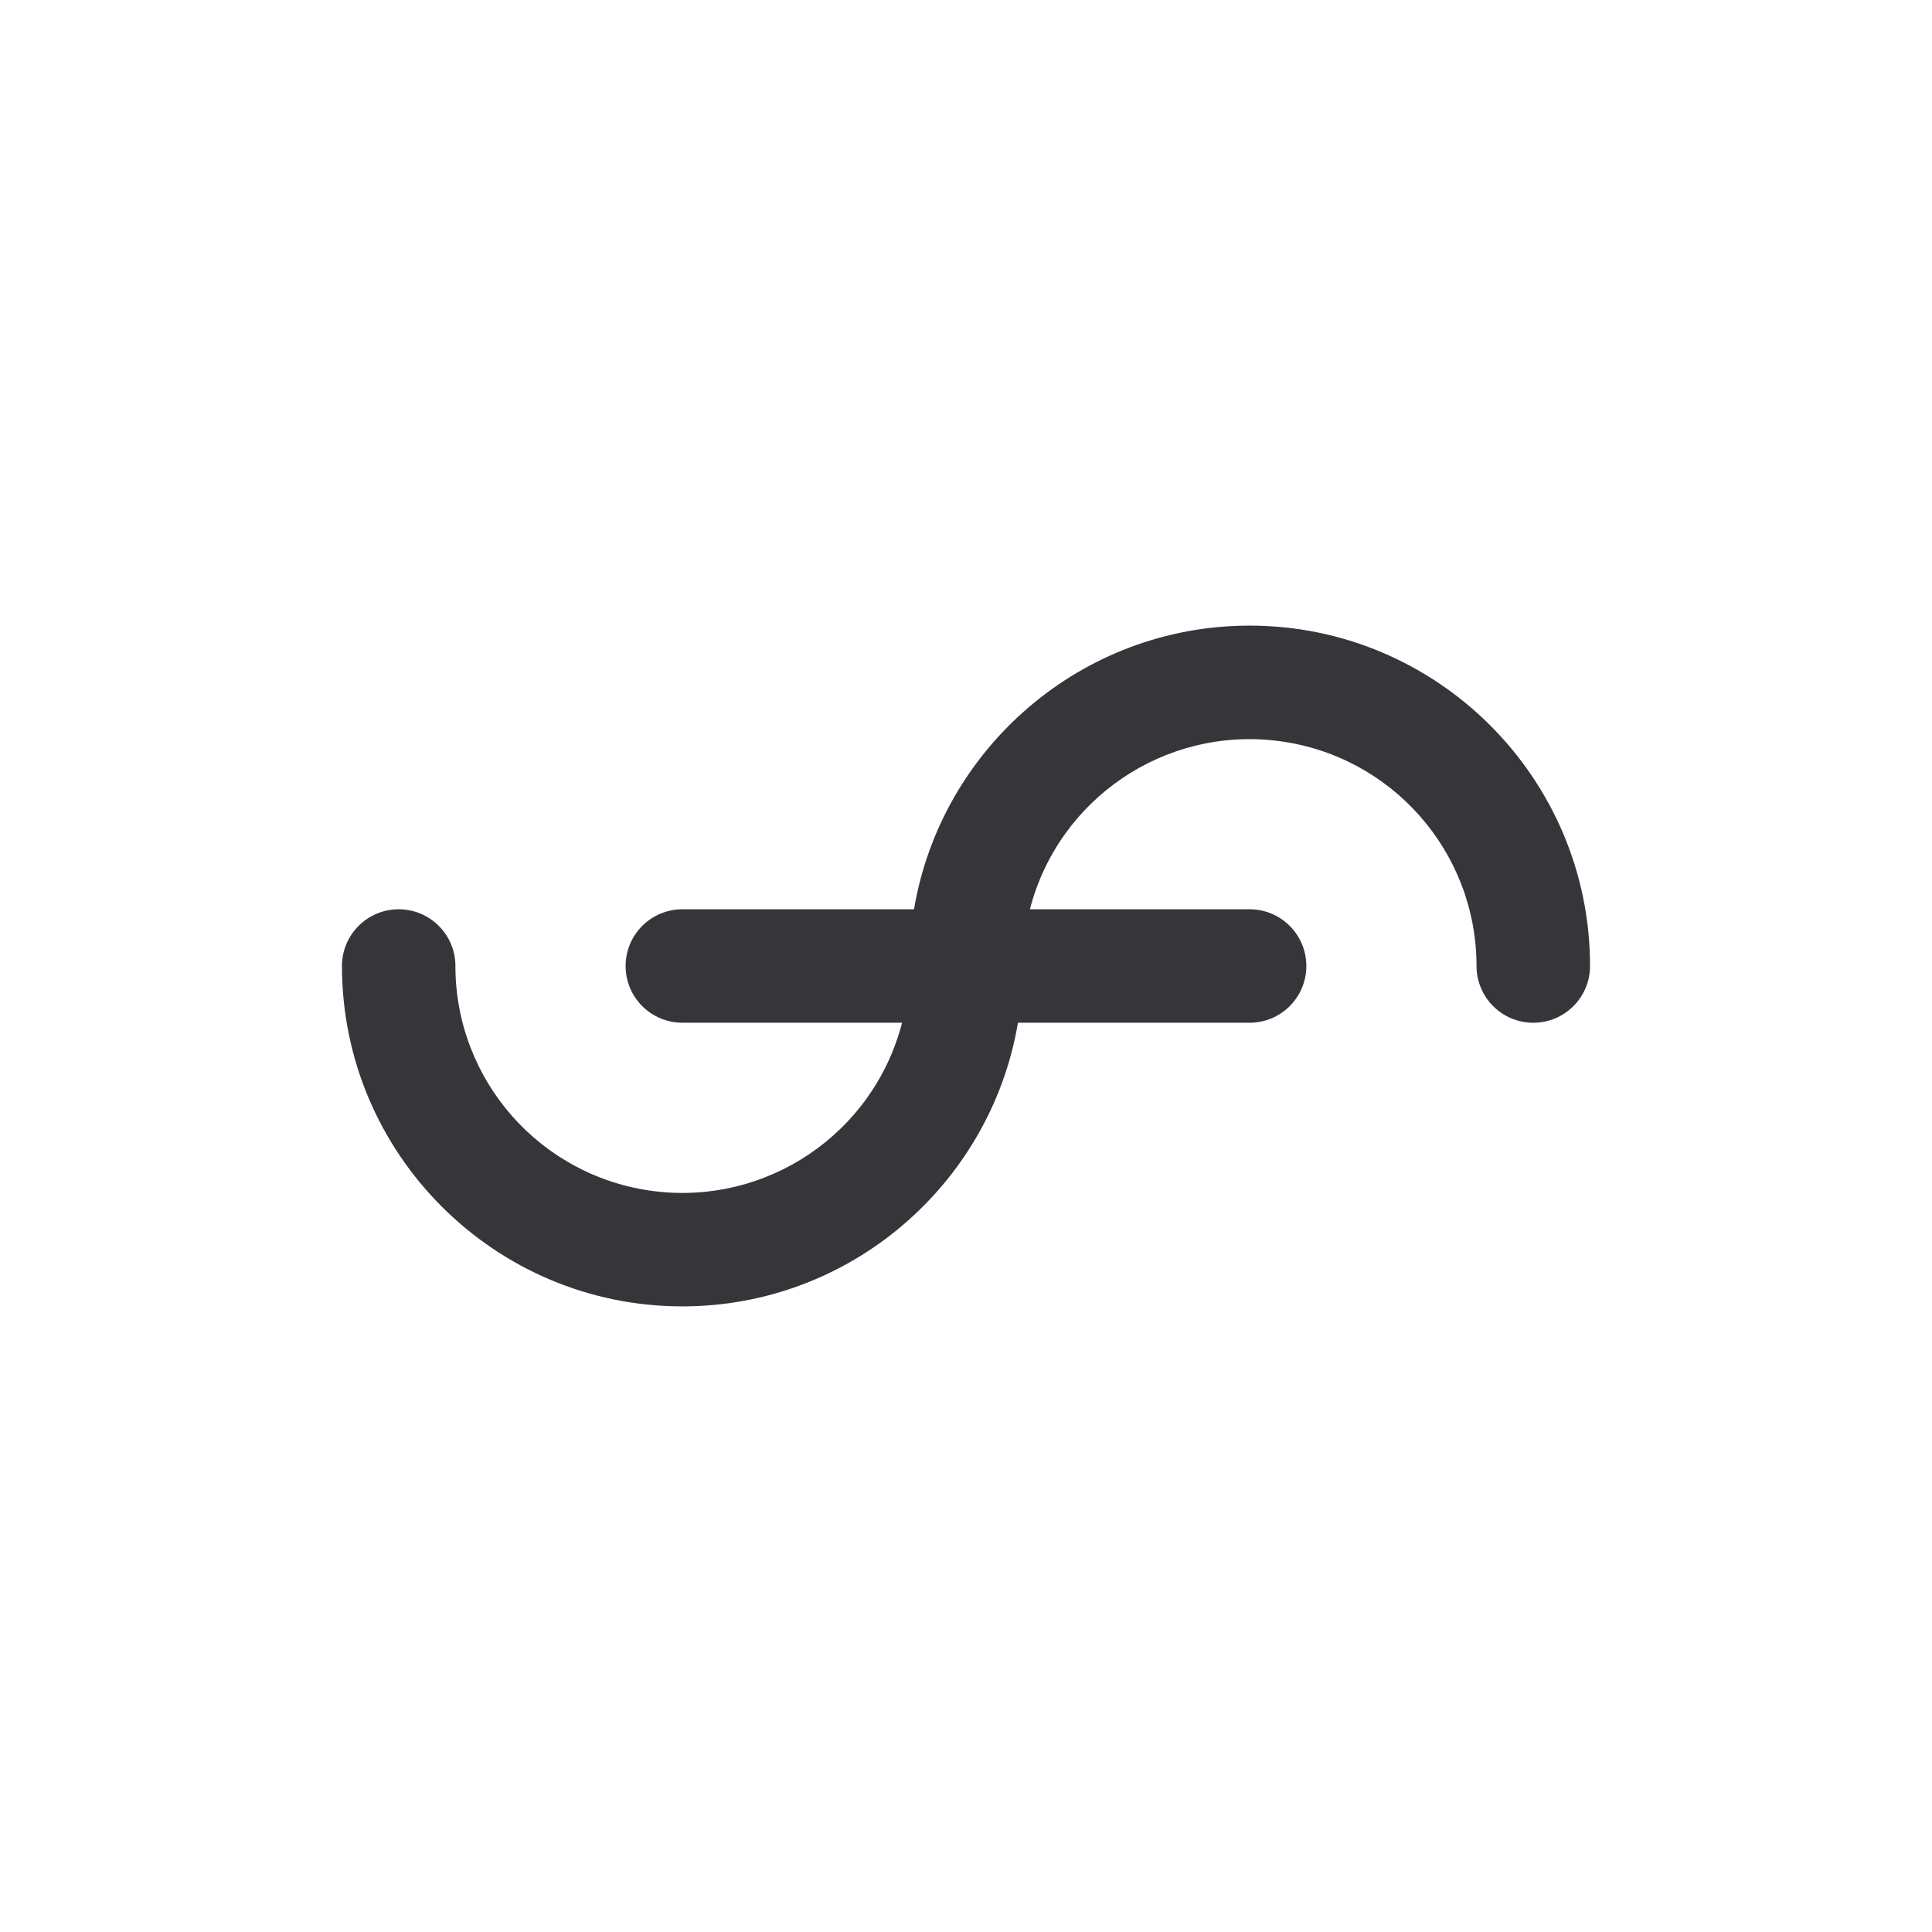
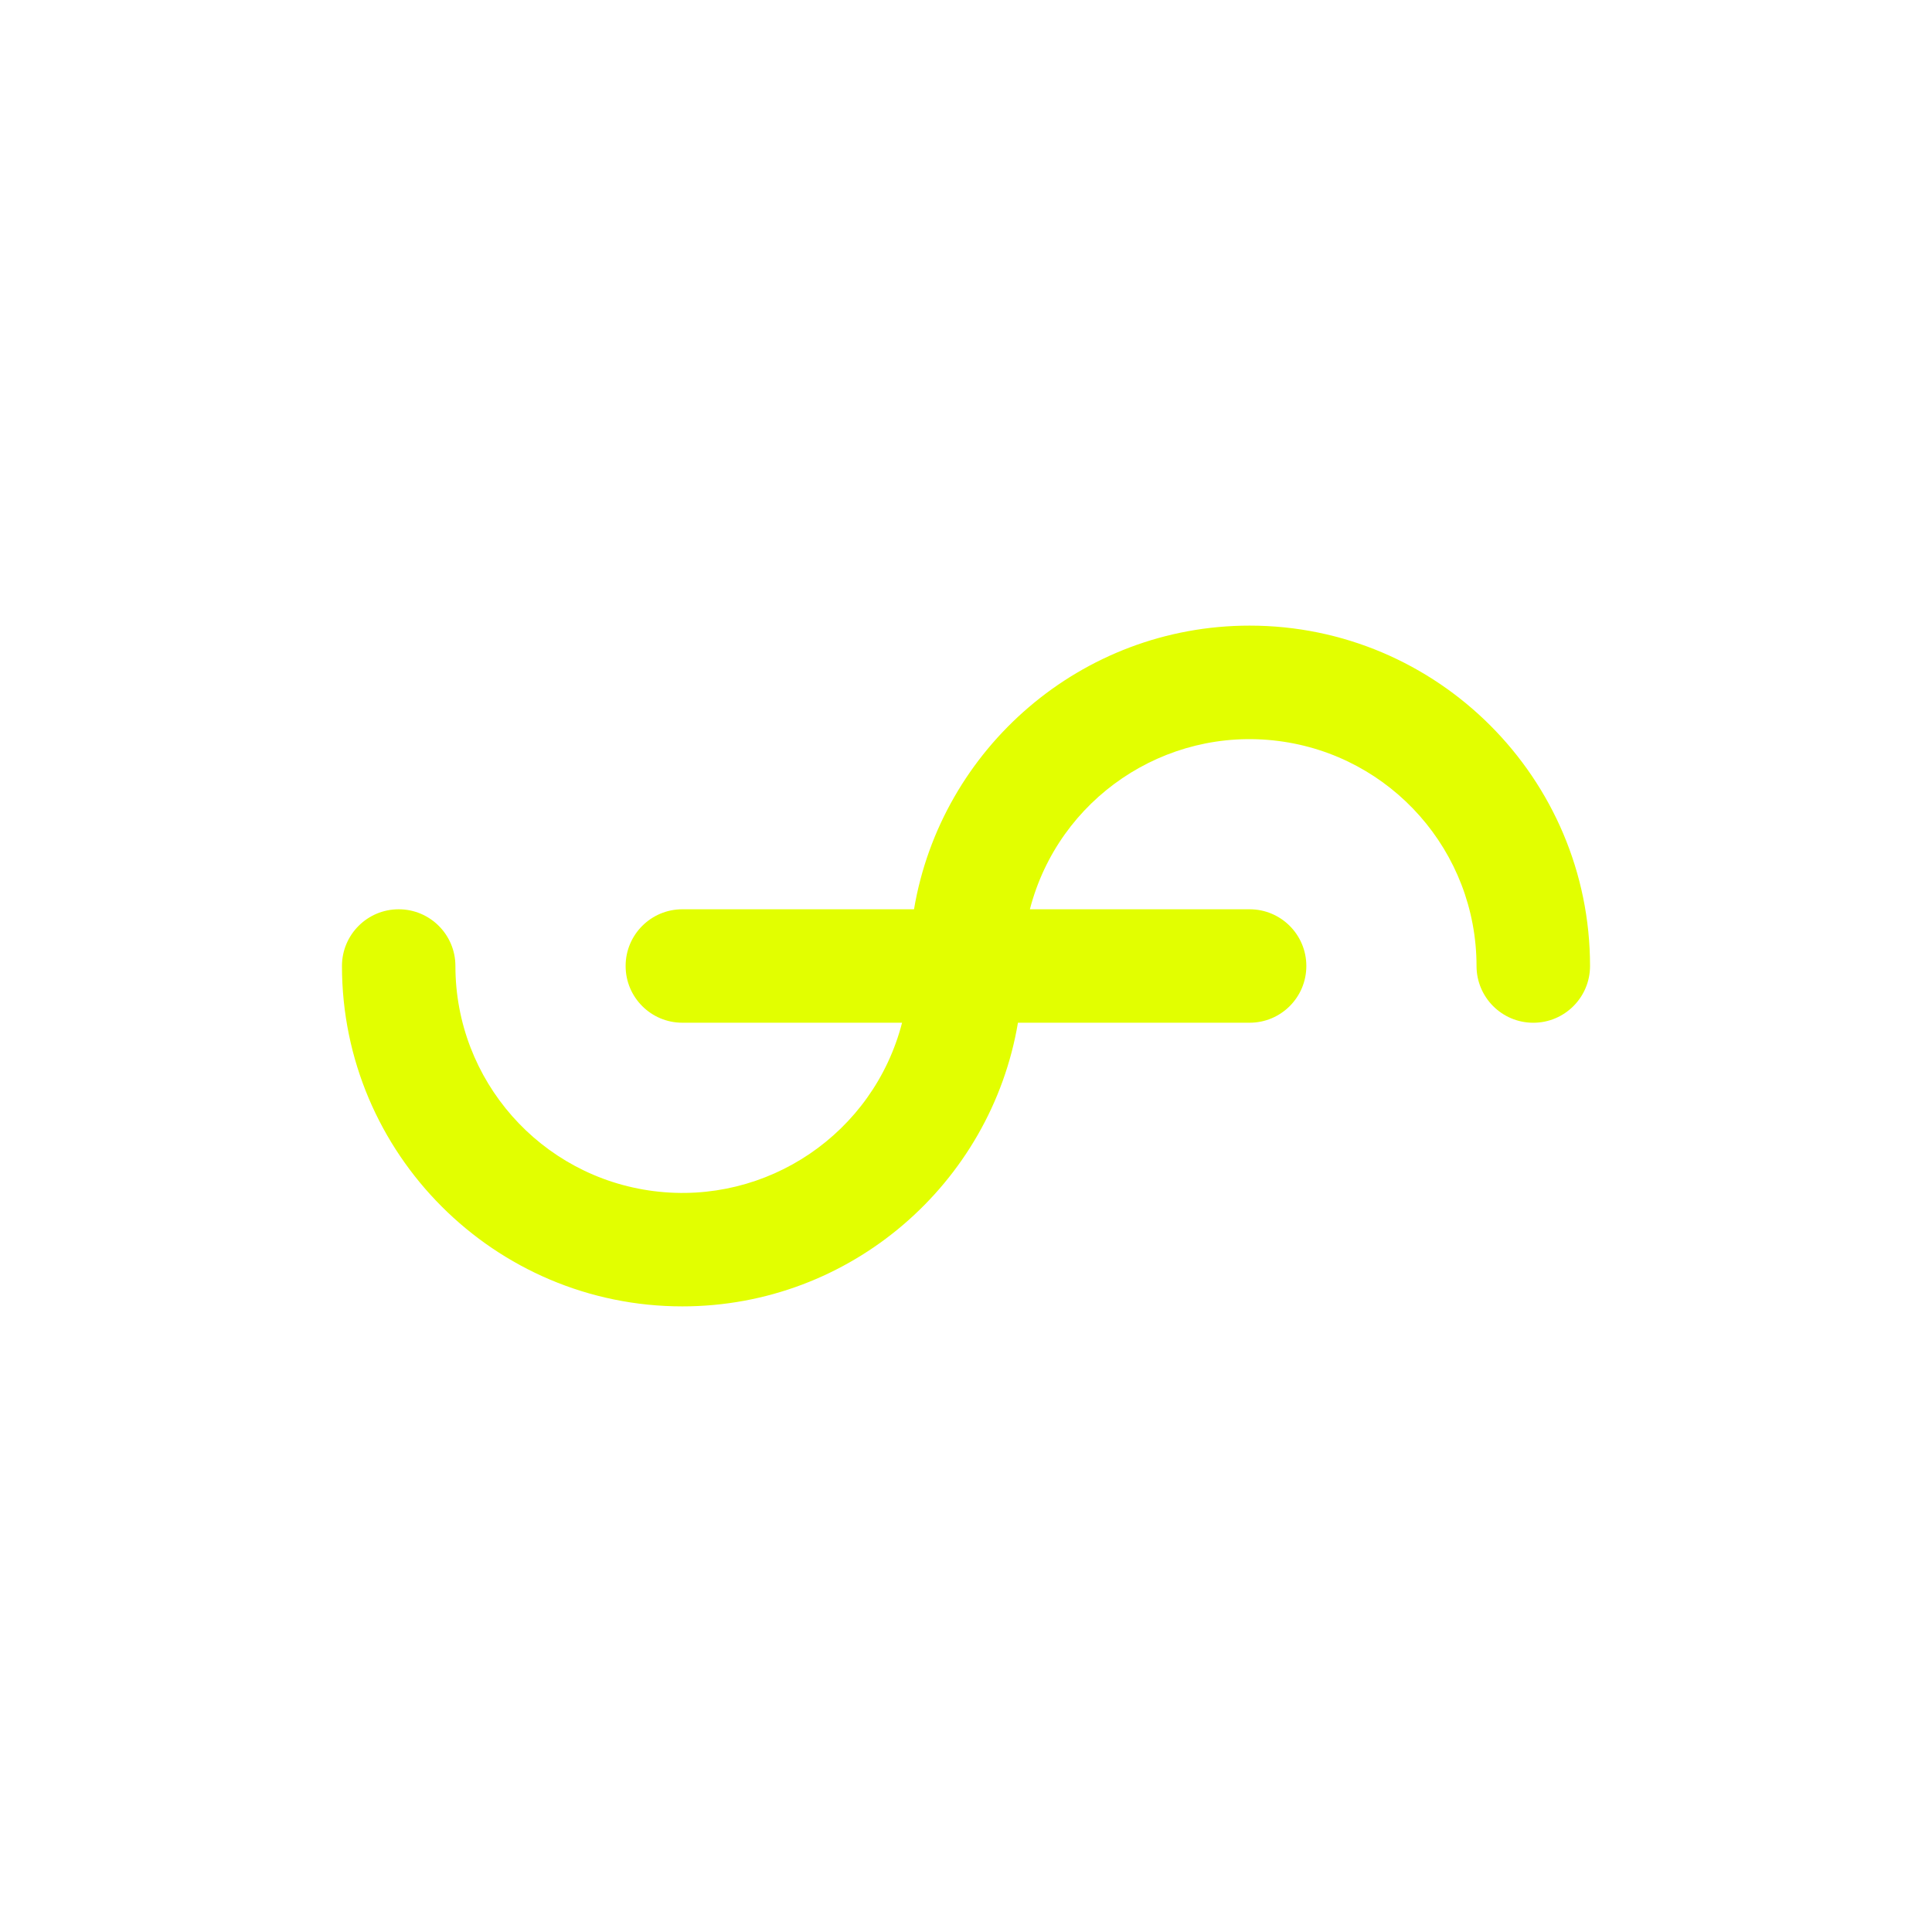
<svg xmlns="http://www.w3.org/2000/svg" id="logos" viewBox="0 0 1000 1000">
  <defs>
-     <style>.cls-1{fill:#36363a;}</style>
+     <style>.cls-1{fill:#e2ff00;}</style>
  </defs>
  <path class="cls-1" d="M646.8,323.82c-87.14,0-159.69,63.6-173.71,146.82H353.18a29.36,29.36,0,1,0,0,58.72H466.91A117.46,117.46,0,0,1,235.72,500,29.36,29.36,0,1,0,177,500c0,97.14,79,176.18,176.18,176.18,87.13,0,159.69-63.6,173.71-146.82H646.8a29.36,29.36,0,0,0,0-58.72H533.07A117.46,117.46,0,0,1,764.25,500,29.36,29.36,0,1,0,823,500c0-97.14-79-176.18-176.17-176.18" />
</svg>
